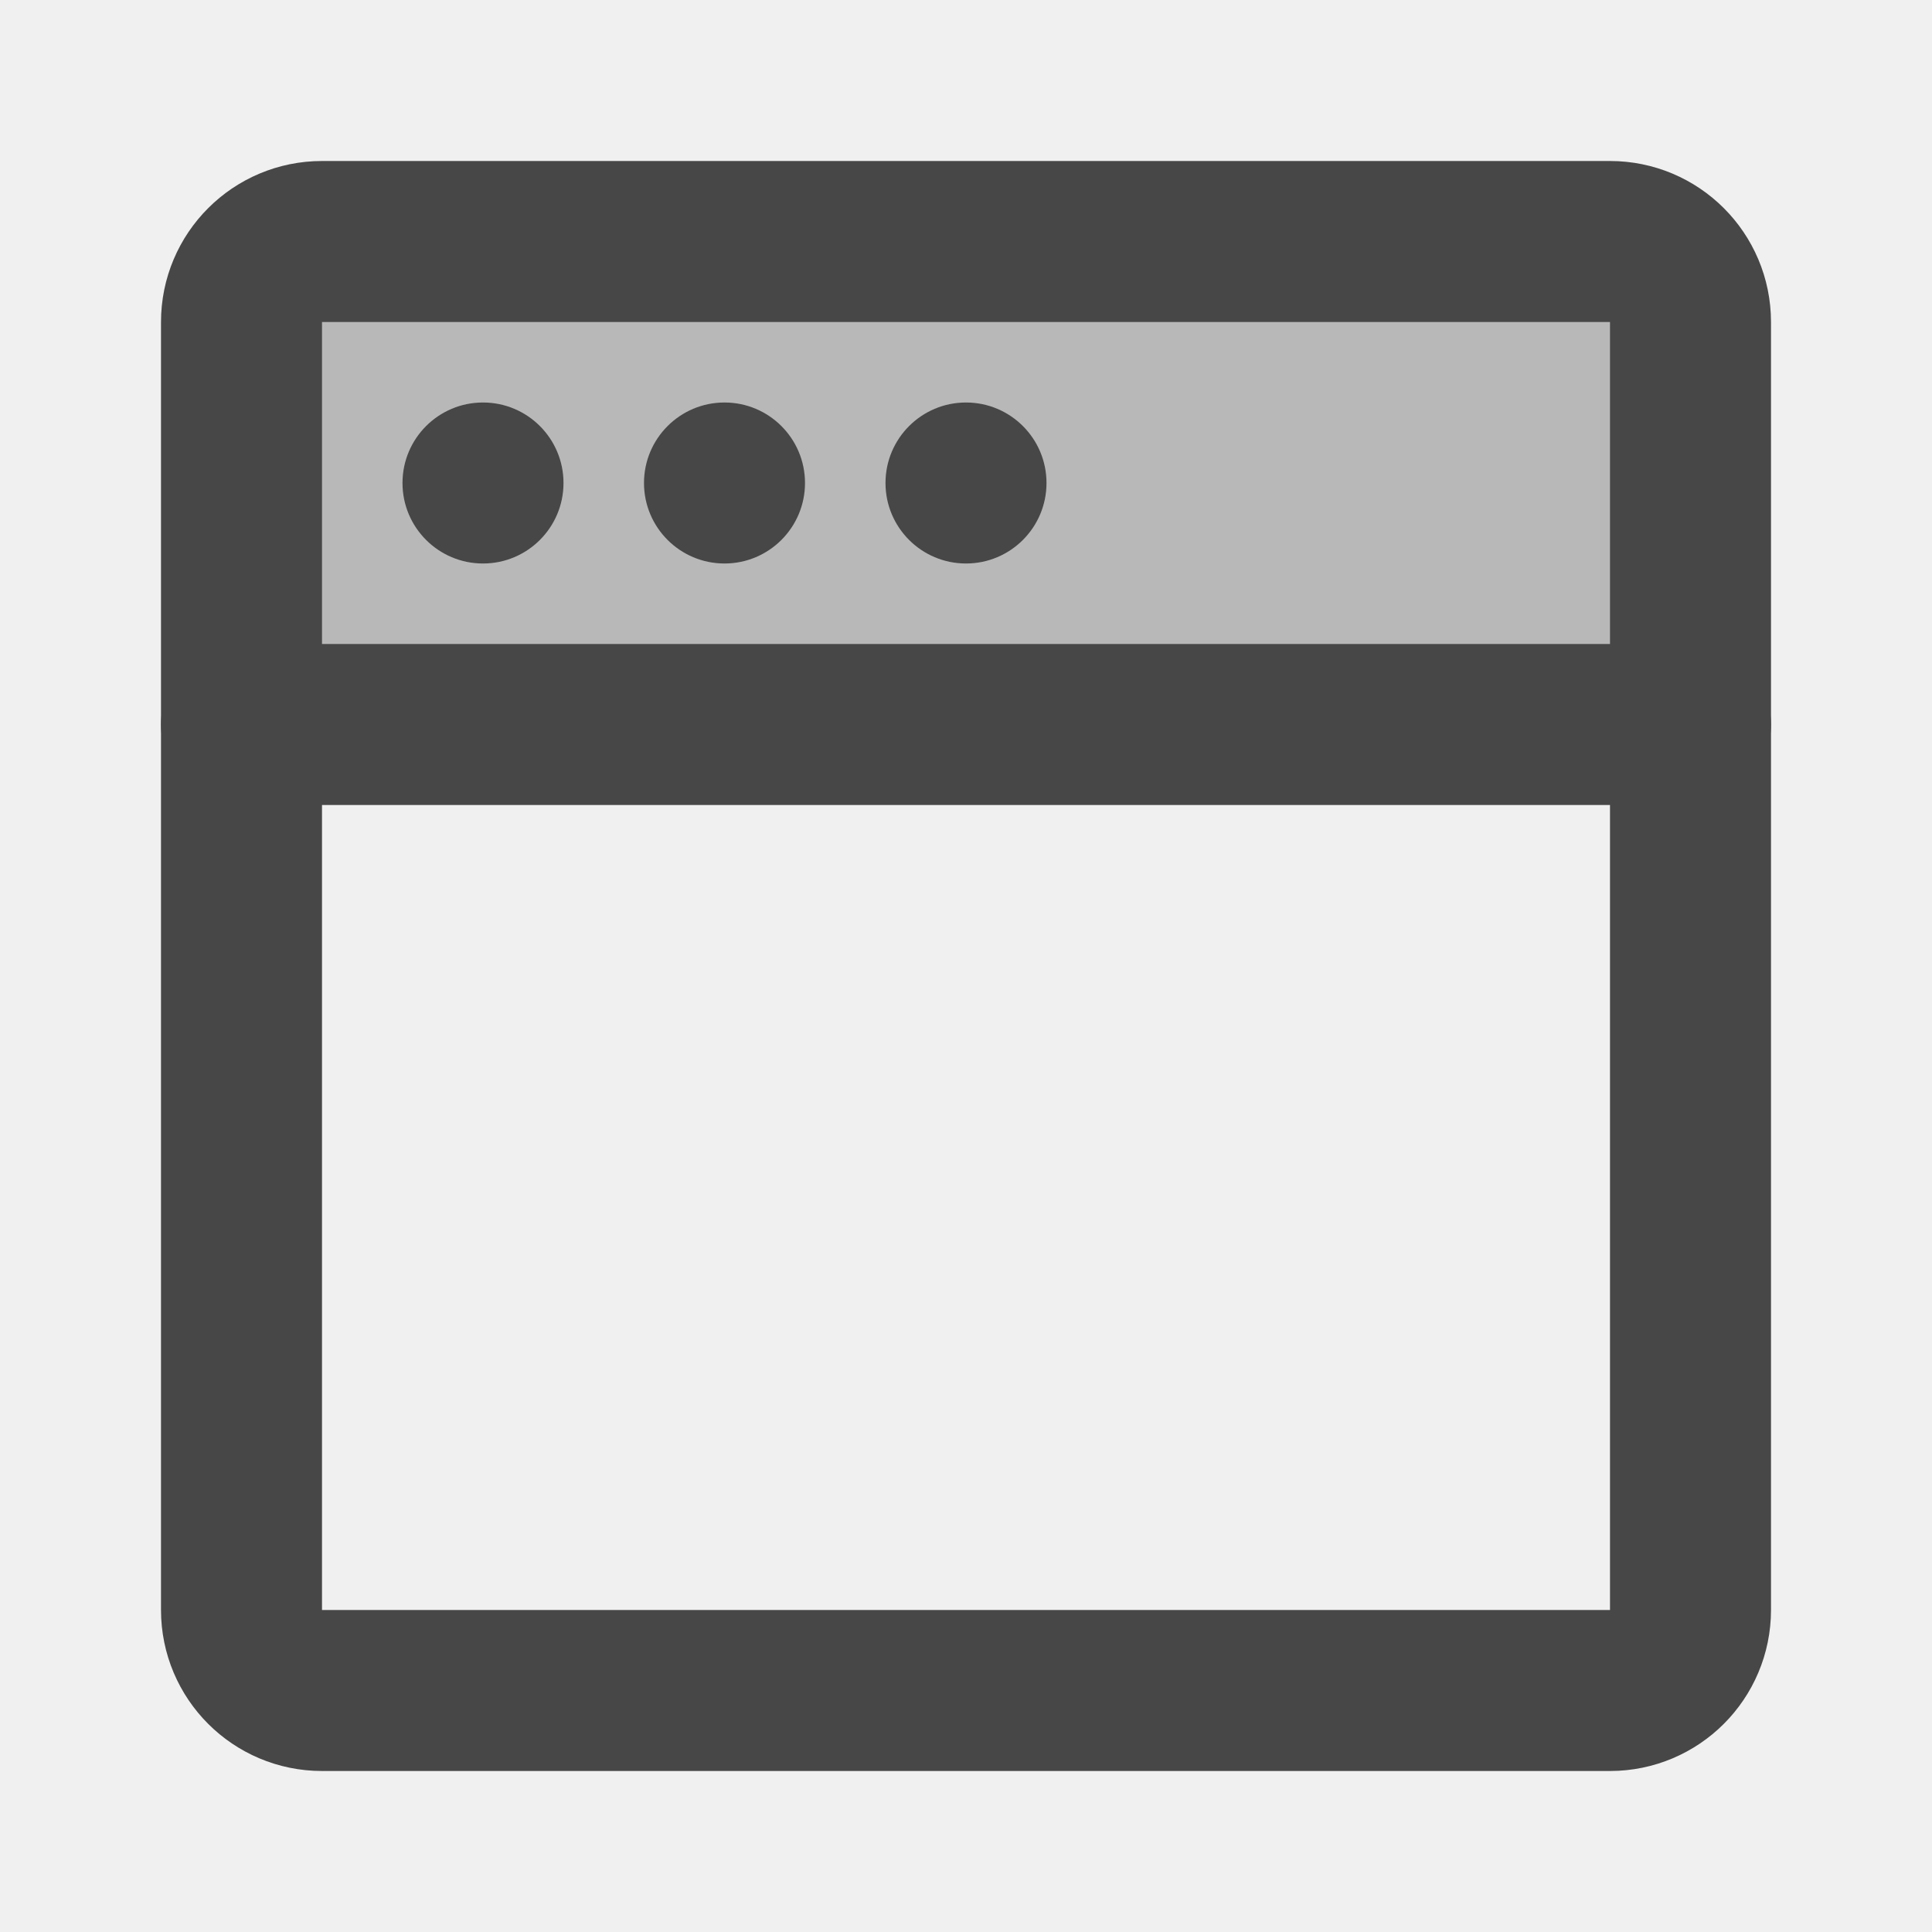
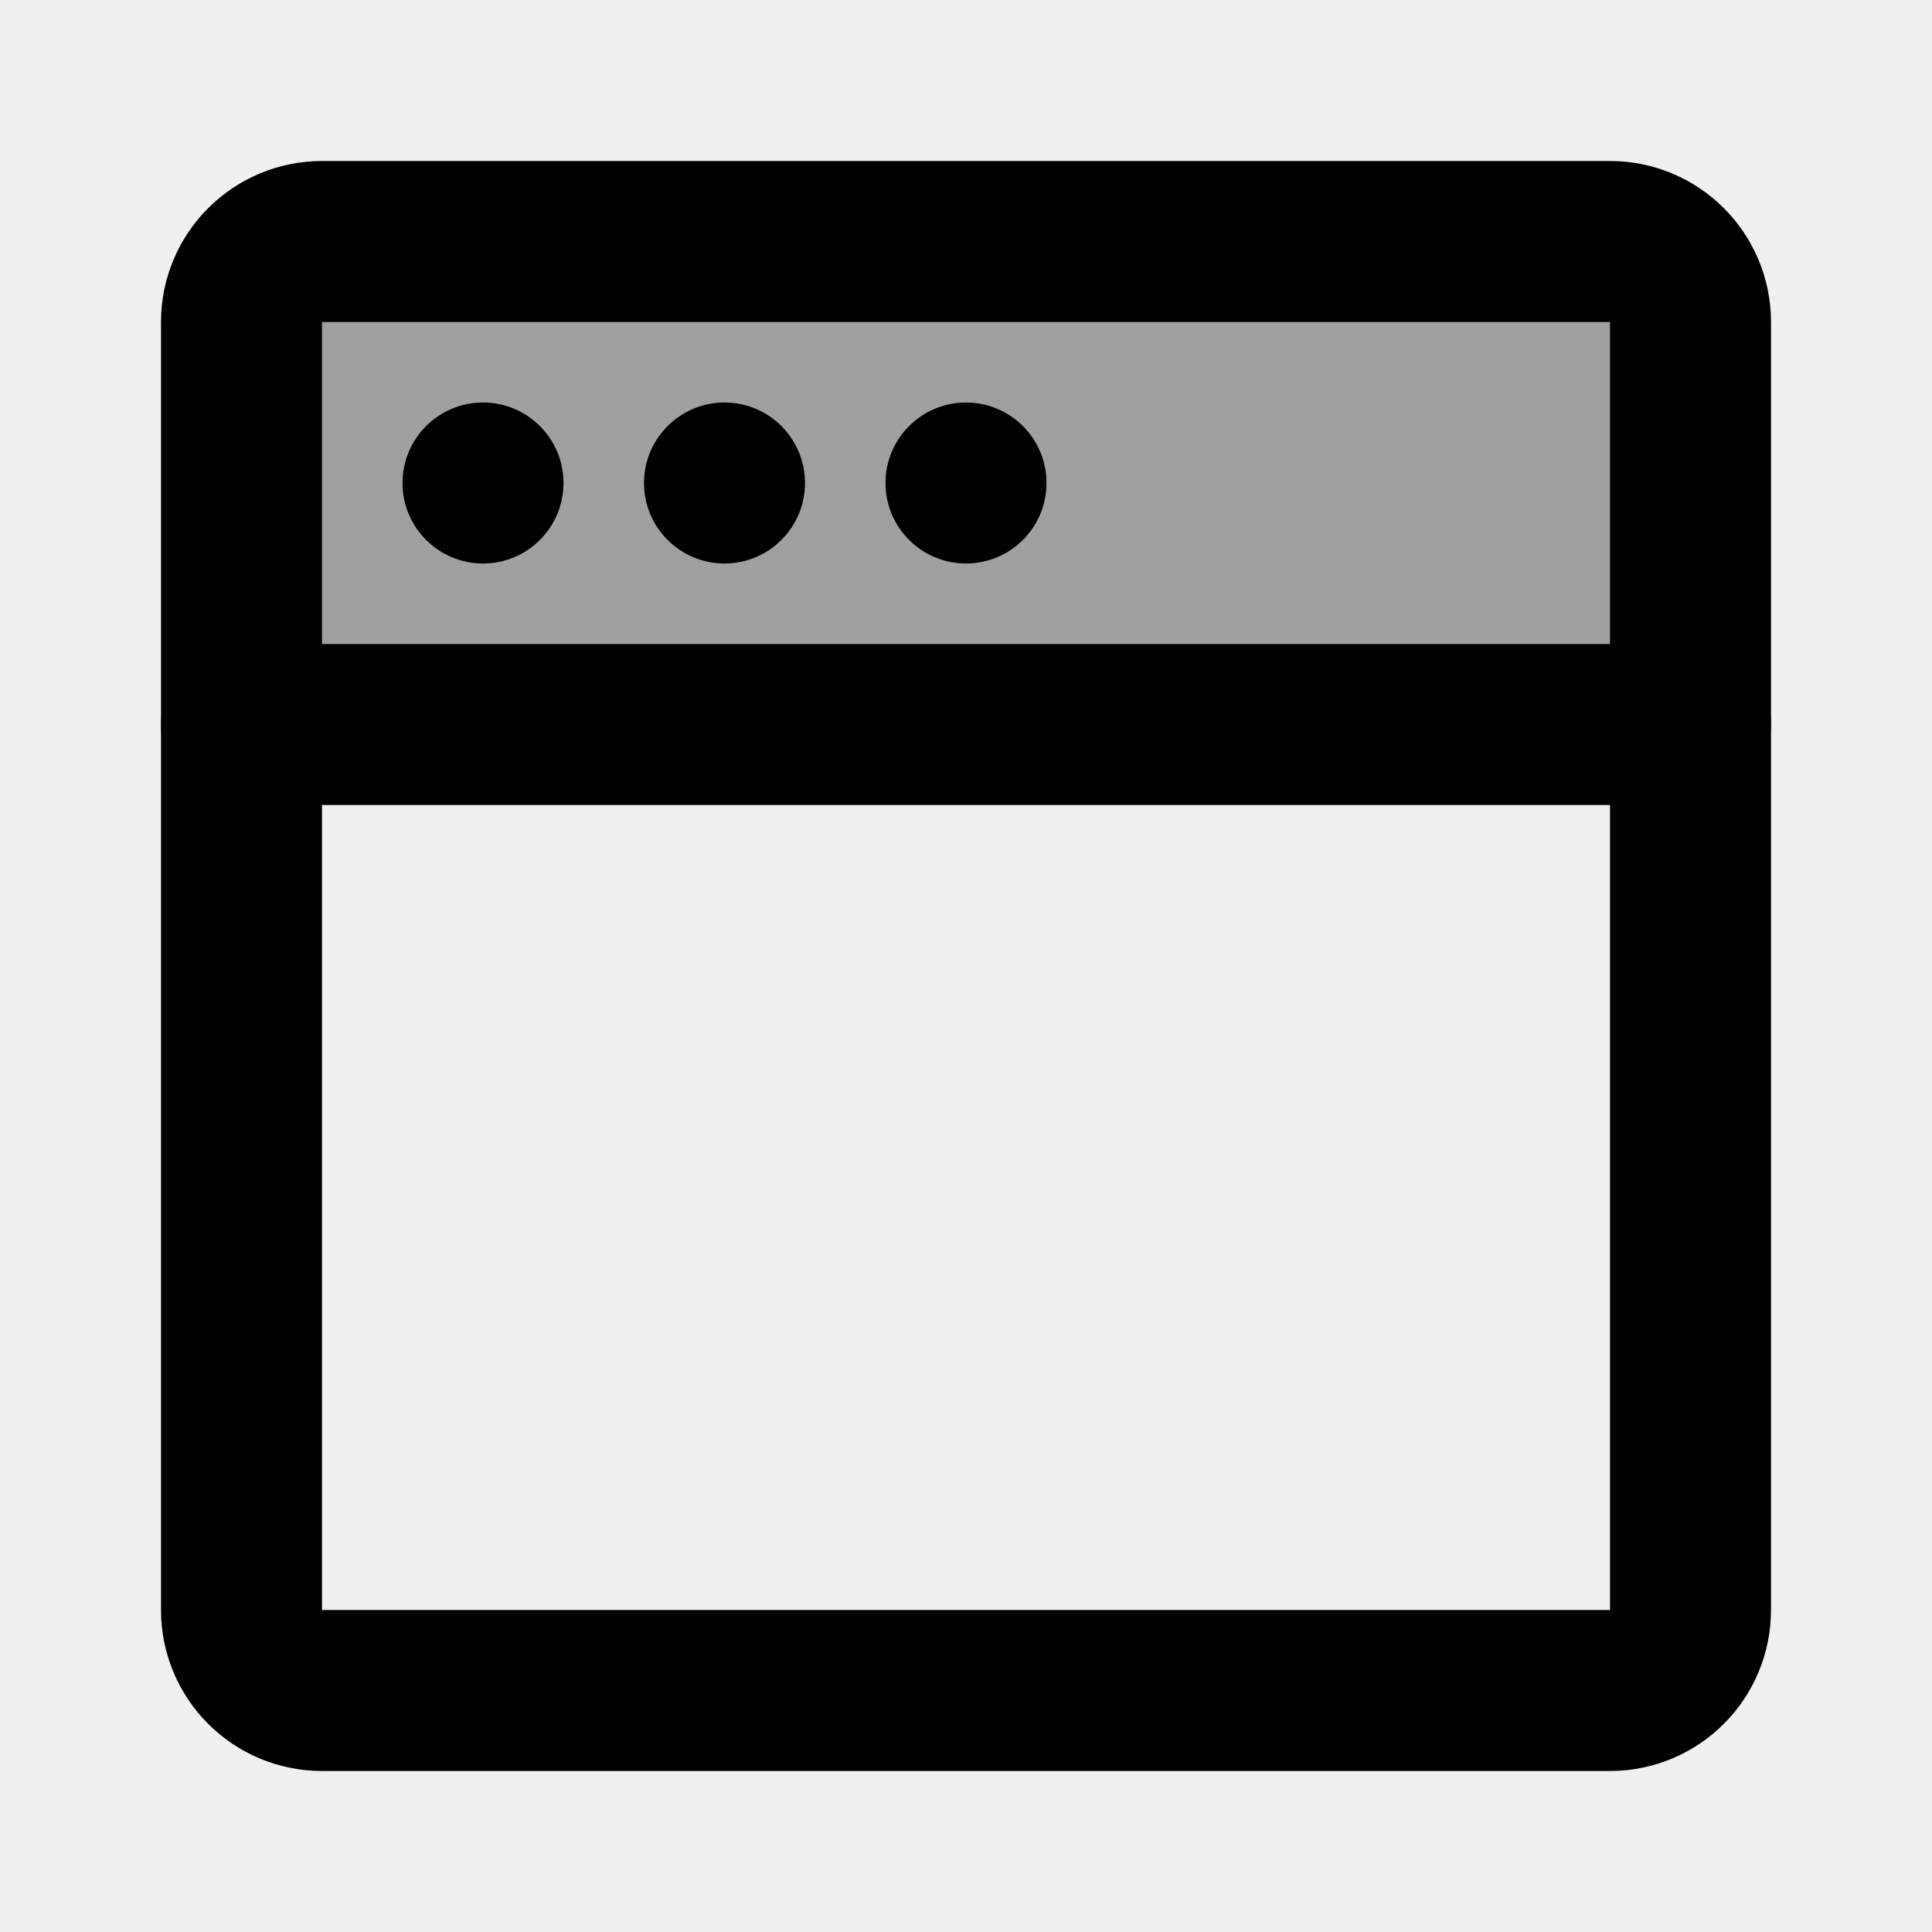
<svg xmlns="http://www.w3.org/2000/svg" width="128" height="128" viewBox="0 0 48 48">
+   <rect width="48" height="48" fill="none" />
  <defs>
-     <mask id="ipTBrowser0">
+     <mask id="SVGXHvbndxd">
      <g fill="none">
        <path stroke="#fff" stroke-linecap="round" stroke-linejoin="round" stroke-width="4" d="M42 18v22a2 2 0 0 1-2 2H8a2 2 0 0 1-2-2V18" />
        <path fill="#555555" stroke="#fff" stroke-linejoin="round" stroke-width="4" d="M6 8a2 2 0 0 1 2-2h32a2 2 0 0 1 2 2v10H6z" />
        <path fill="#fff" fill-rule="evenodd" d="M12 14a2 2 0 1 0 0-4a2 2 0 0 0 0 4m6 0a2 2 0 1 0 0-4a2 2 0 0 0 0 4m6 0a2 2 0 1 0 0-4a2 2 0 0 0 0 4" clip-rule="evenodd" />
      </g>
    </mask>
  </defs>
-   <path fill="#474747" d="M0 0h48v48H0z" mask="url(#ipTBrowser0)" />
+   <path fill="currentColor" d="M0 0h48v48H0z" mask="url(#SVGXHvbndxd)" />
</svg>
